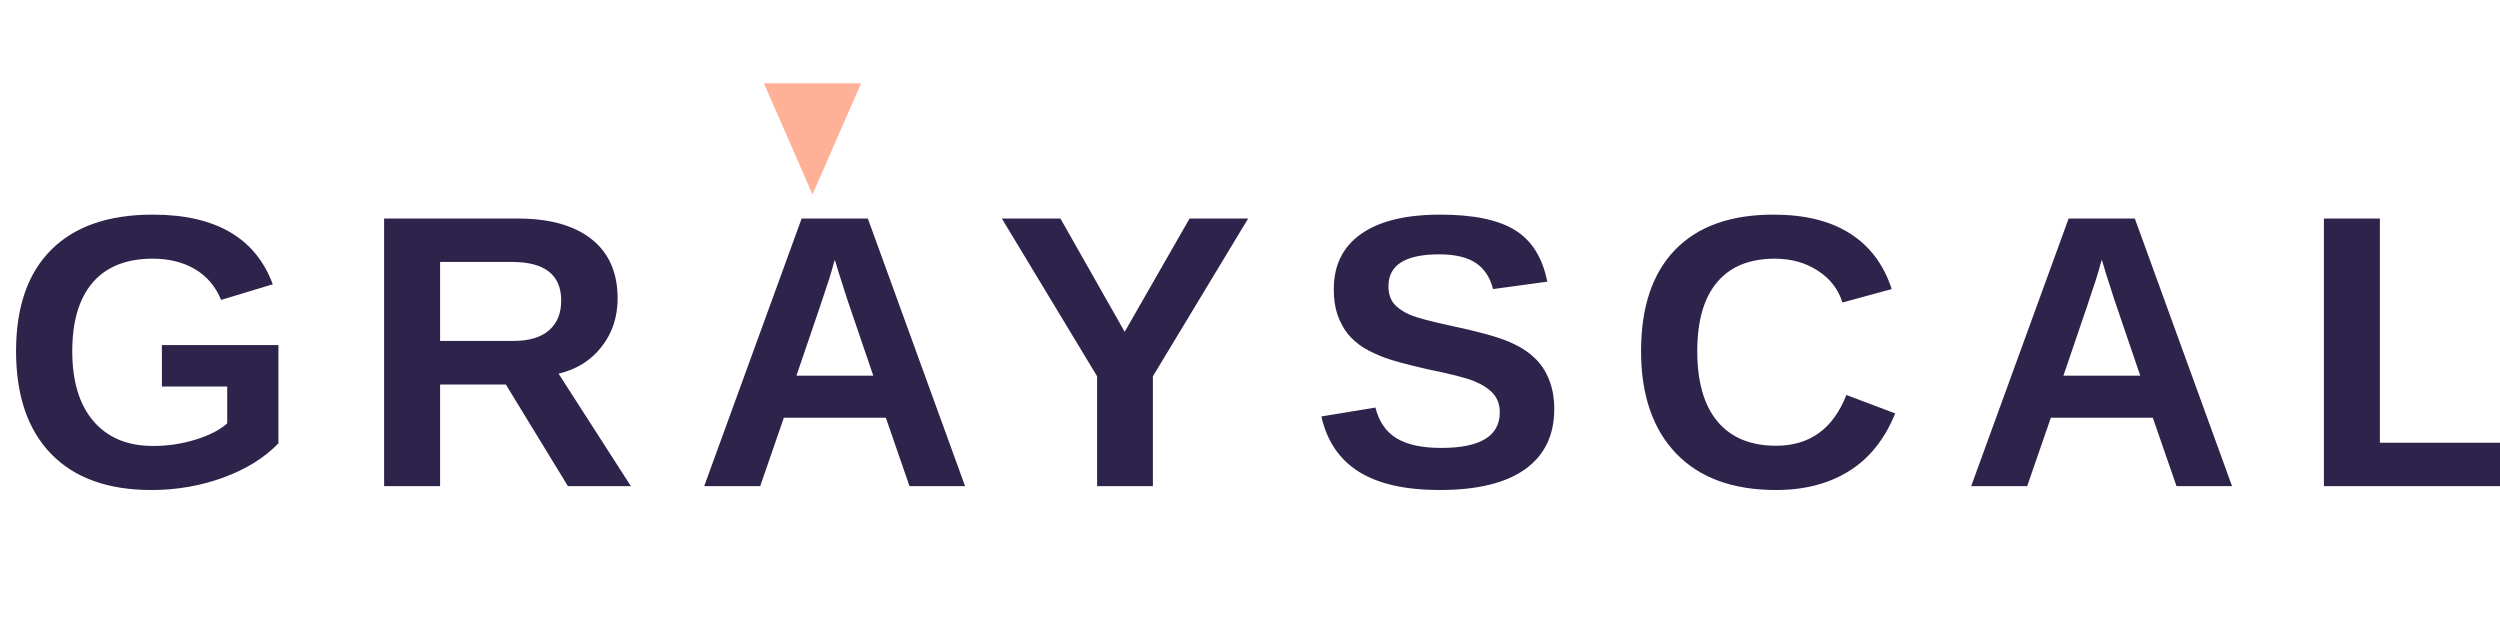
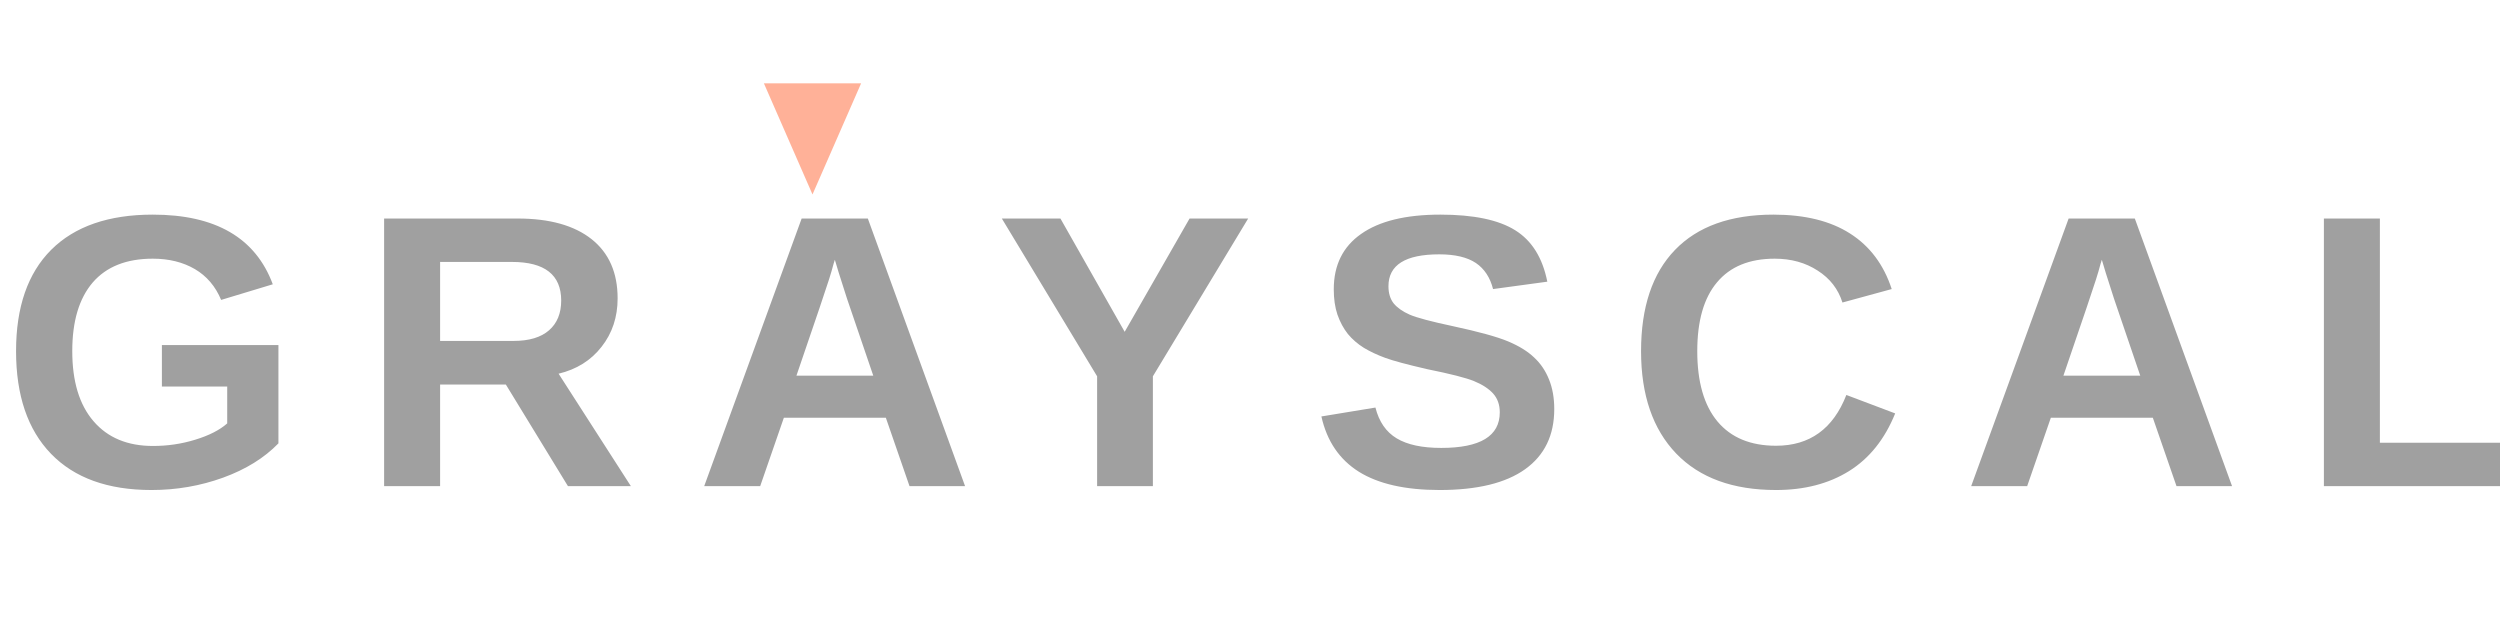
<svg xmlns="http://www.w3.org/2000/svg" viewBox="0 0 180 45">
-   <g fill="#2E234B">
-     <text x="0" y="35" font-family="Arial, sans-serif" font-size="28" font-weight="900" letter-spacing="4" fill="#2E234B">GRAYSCALE</text>
+   <g>
+     <text x="0" y="35" font-family="Arial, sans-serif" font-size="28" font-weight="900" letter-spacing="4" fill="#A0A0A0">GRAYSCALE</text>
    <polygon points="55,6 62,6 58.5,14" fill="#FFB198" />
  </g>
</svg>
